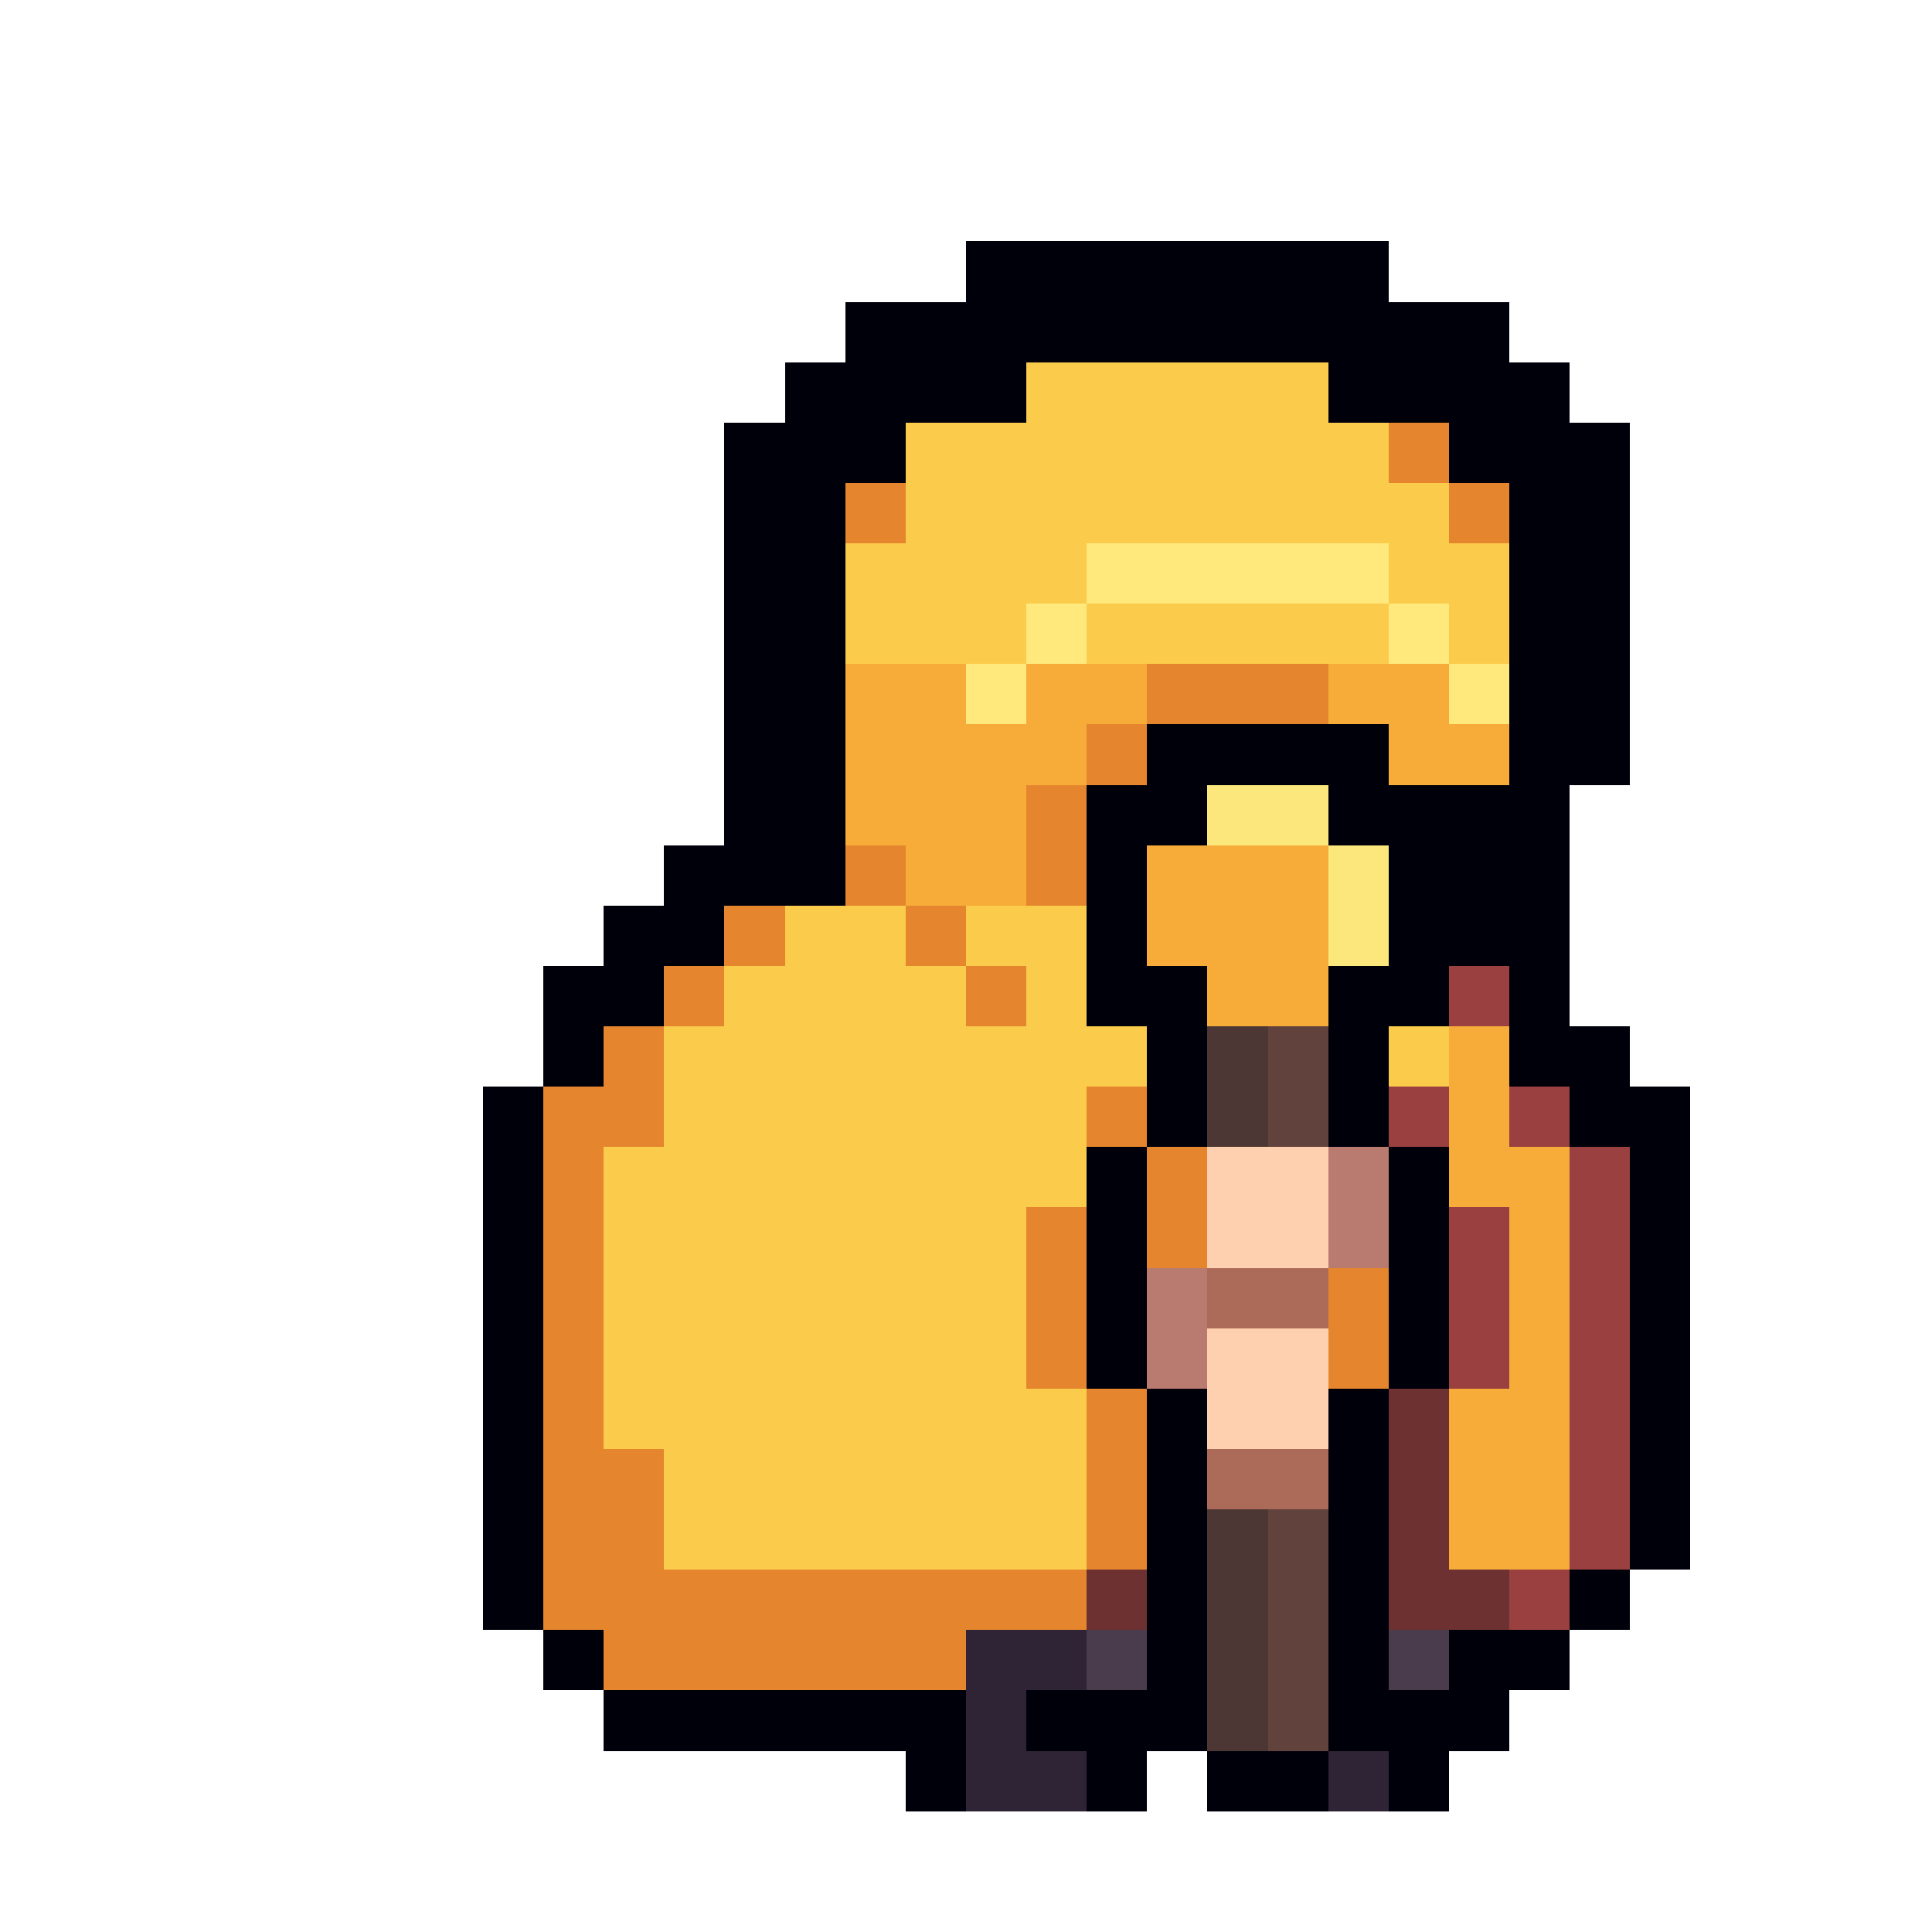
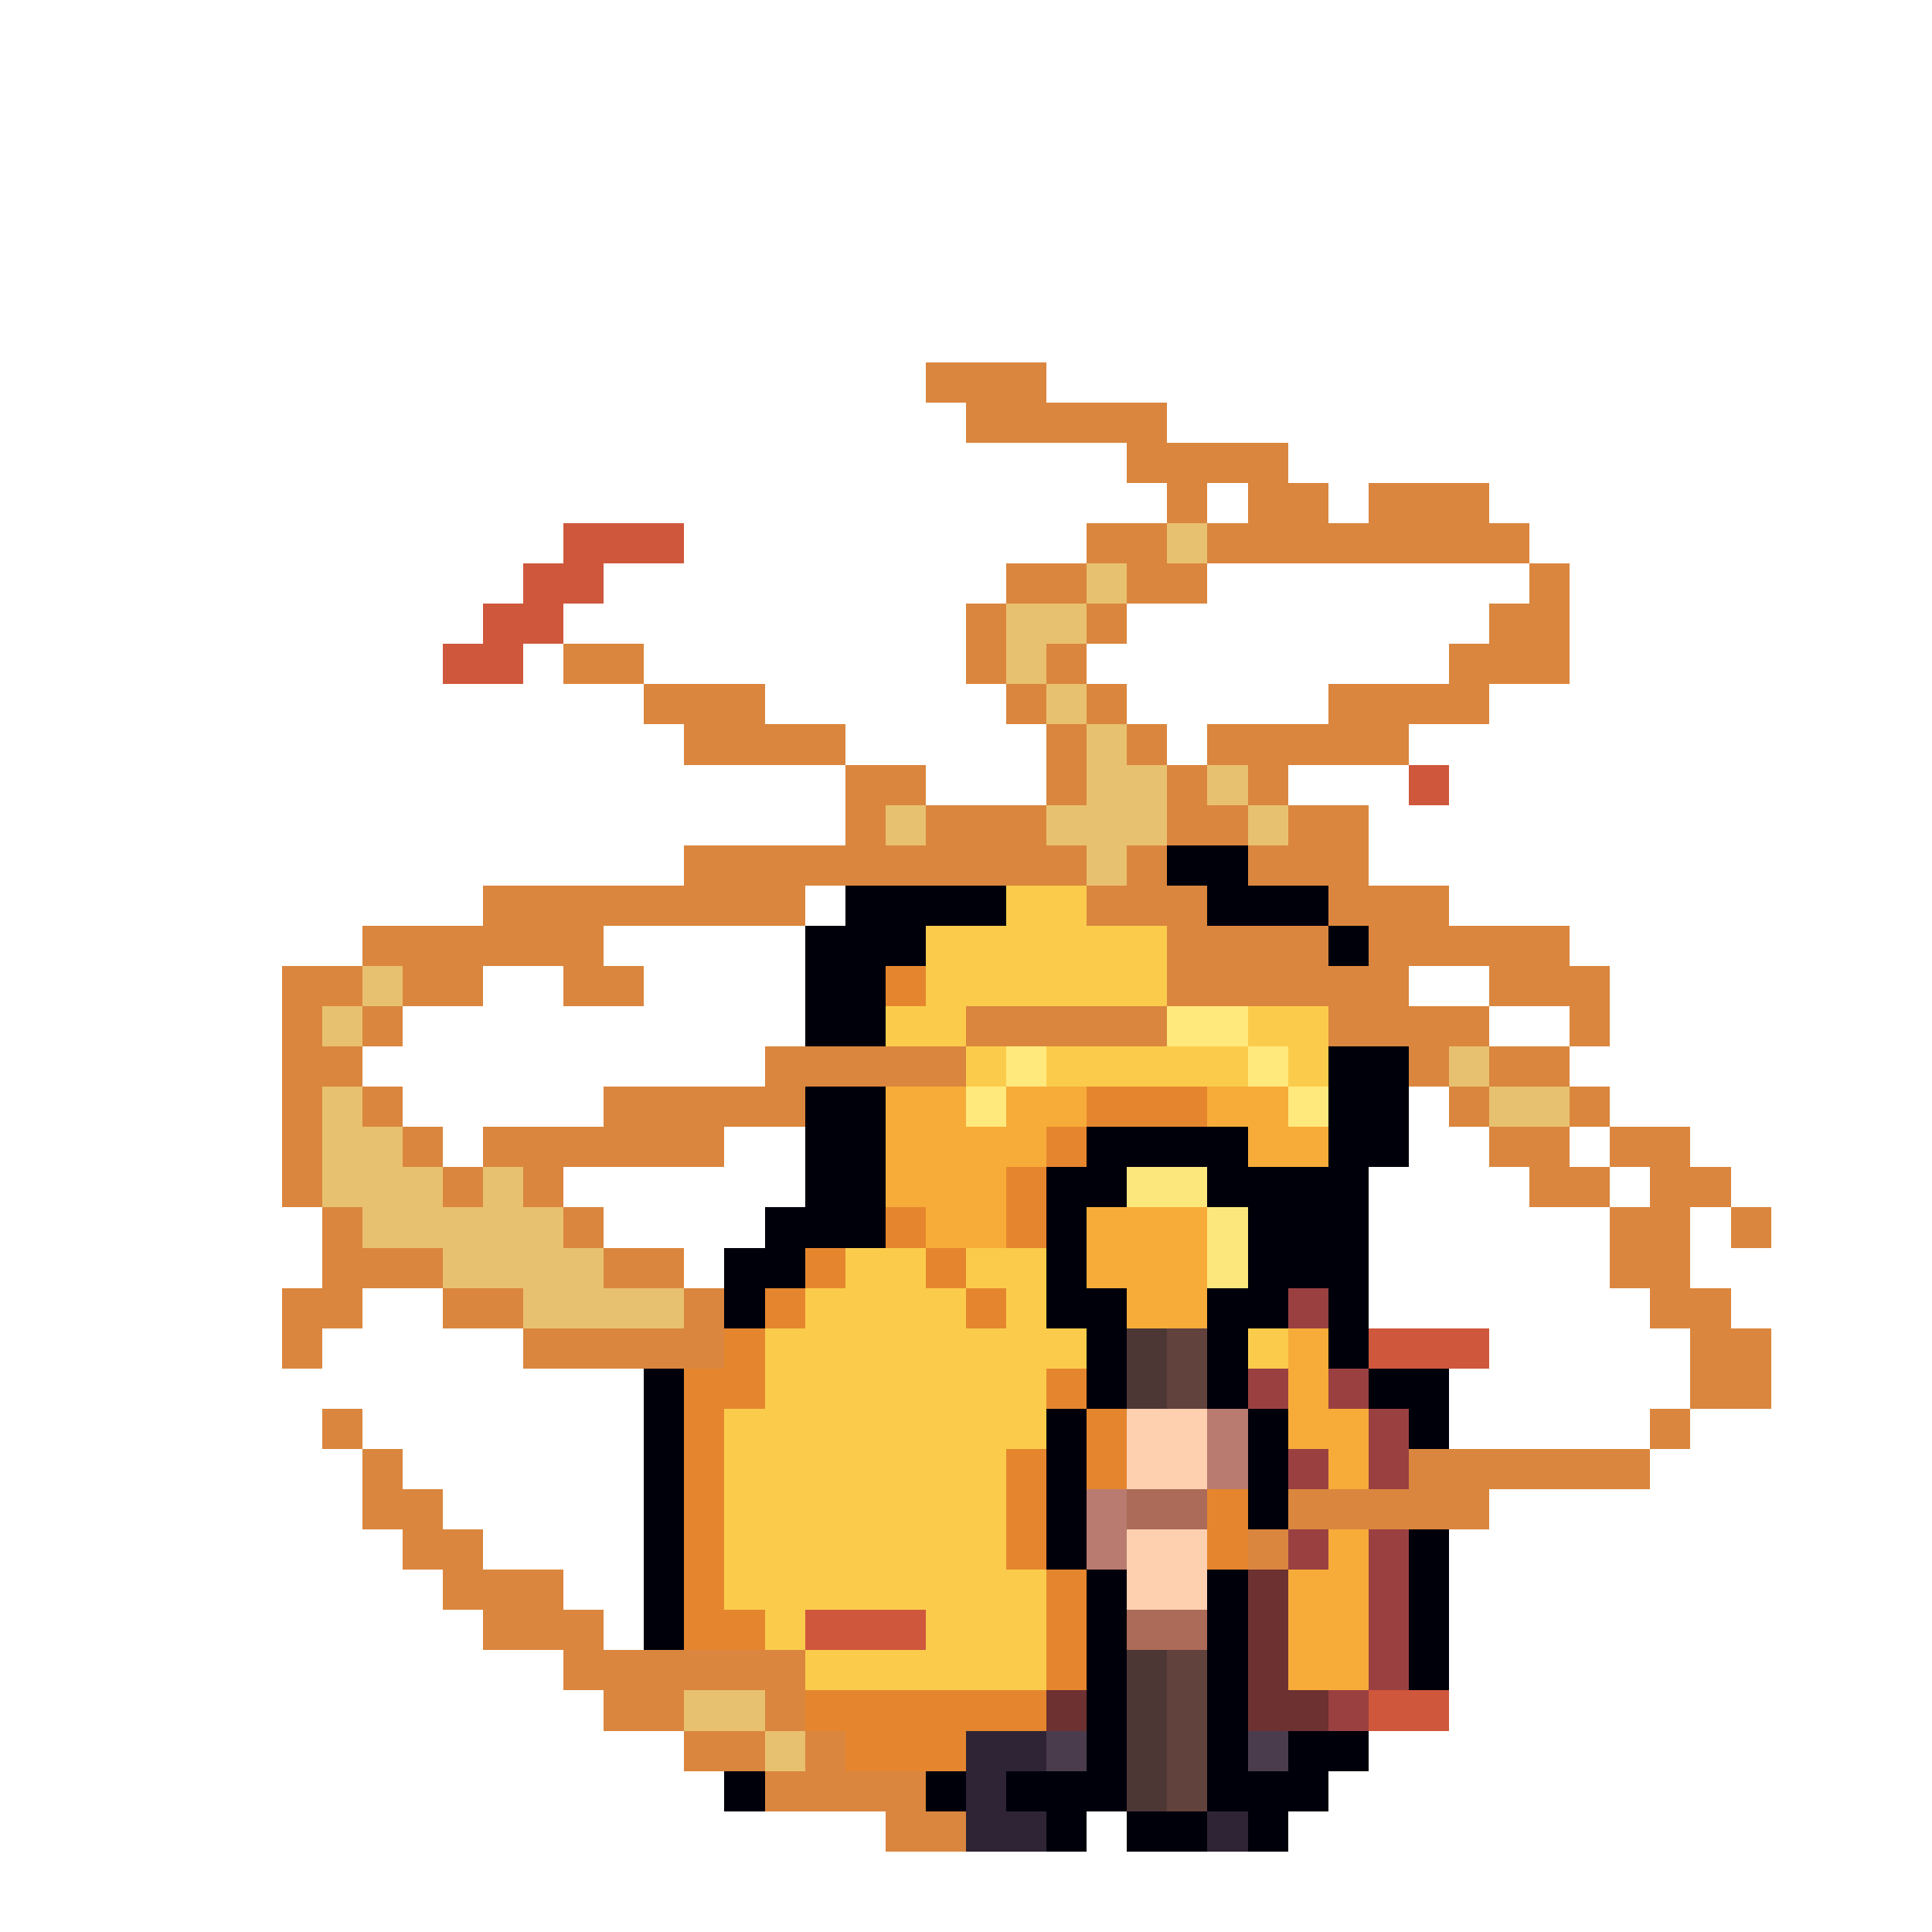
- <svg xmlns="http://www.w3.org/2000/svg" version="1.1" width="32" height="32" shape-rendering="crispEdges">
-   <rect x="16" y="4" width="7" height="2" fill="#00000B" />
-   <rect x="14" y="5" width="2" height="2" fill="#00000B" />
-   <rect x="23" y="5" width="2" height="2" fill="#00000B" />
-   <rect x="13" y="6" width="1" height="9" fill="#00000B" />
-   <rect x="16" y="6" width="1" height="1" fill="#00000B" />
-   <rect x="17" y="6" width="5" height="3" fill="#FBCC4C" />
-   <rect x="22" y="6" width="1" height="1" fill="#00000B" />
-   <rect x="25" y="6" width="1" height="12" fill="#00000B" />
-   <rect x="12" y="7" width="1" height="8" fill="#00000B" />
-   <rect x="14" y="7" width="1" height="1" fill="#00000B" />
-   <rect x="15" y="7" width="2" height="4" fill="#FBCC4C" />
-   <rect x="22" y="7" width="1" height="2" fill="#FBCC4C" />
-   <rect x="23" y="7" width="1" height="1" fill="#E5862E" />
-   <rect x="24" y="7" width="1" height="1" fill="#00000B" />
-   <rect x="26" y="7" width="1" height="6" fill="#00000B" />
-   <rect x="14" y="8" width="1" height="1" fill="#E5862E" />
-   <rect x="23" y="8" width="1" height="2" fill="#FBCC4C" />
-   <rect x="24" y="8" width="1" height="1" fill="#E5862E" />
-   <rect x="14" y="9" width="1" height="2" fill="#FBCC4C" />
-   <rect x="17" y="9" width="1" height="1" fill="#FBCC4C" />
-   <rect x="18" y="9" width="5" height="1" fill="#FFE97D" />
-   <rect x="24" y="9" width="1" height="2" fill="#FBCC4C" />
-   <rect x="17" y="10" width="1" height="1" fill="#FFE97D" />
-   <rect x="18" y="10" width="5" height="1" fill="#FBCC4C" />
-   <rect x="23" y="10" width="1" height="1" fill="#FFE97D" />
-   <rect x="14" y="11" width="2" height="3" fill="#F7AC39" />
-   <rect x="16" y="11" width="1" height="1" fill="#FFE97D" />
-   <rect x="17" y="11" width="2" height="1" fill="#F7AC39" />
-   <rect x="19" y="11" width="3" height="1" fill="#E5862E" />
-   <rect x="22" y="11" width="2" height="1" fill="#F7AC39" />
-   <rect x="24" y="11" width="1" height="1" fill="#FFE97D" />
-   <rect x="16" y="12" width="2" height="1" fill="#F7AC39" />
-   <rect x="18" y="12" width="1" height="1" fill="#E5862E" />
-   <rect x="19" y="12" width="4" height="1" fill="#00000B" />
-   <rect x="23" y="12" width="2" height="1" fill="#F7AC39" />
-   <rect x="16" y="13" width="1" height="2" fill="#F7AC39" />
-   <rect x="17" y="13" width="1" height="2" fill="#E5862E" />
-   <rect x="18" y="13" width="2" height="1" fill="#00000B" />
-   <rect x="20" y="13" width="2" height="1" fill="#FCE77C" />
-   <rect x="22" y="13" width="3" height="1" fill="#00000B" />
-   <rect x="11" y="14" width="1" height="2" fill="#00000B" />
-   <rect x="14" y="14" width="1" height="1" fill="#E5862E" />
-   <rect x="15" y="14" width="1" height="1" fill="#F7AC39" />
-   <rect x="18" y="14" width="1" height="3" fill="#00000B" />
-   <rect x="19" y="14" width="3" height="2" fill="#F7AC39" />
-   <rect x="22" y="14" width="1" height="2" fill="#FCE77C" />
-   <rect x="23" y="14" width="2" height="2" fill="#00000B" />
-   <rect x="10" y="15" width="1" height="2" fill="#00000B" />
-   <rect x="12" y="15" width="1" height="1" fill="#E5862E" />
-   <rect x="13" y="15" width="2" height="11" fill="#FBCC4C" />
-   <rect x="15" y="15" width="1" height="1" fill="#E5862E" />
-   <rect x="16" y="15" width="2" height="1" fill="#FBCC4C" />
-   <rect x="9" y="16" width="1" height="2" fill="#00000B" />
-   <rect x="11" y="16" width="1" height="1" fill="#E5862E" />
-   <rect x="12" y="16" width="1" height="10" fill="#FBCC4C" />
-   <rect x="15" y="16" width="1" height="10" fill="#FBCC4C" />
-   <rect x="16" y="16" width="1" height="1" fill="#E5862E" />
-   <rect x="17" y="16" width="1" height="4" fill="#FBCC4C" />
-   <rect x="19" y="16" width="1" height="3" fill="#00000B" />
-   <rect x="20" y="16" width="2" height="1" fill="#F7AC39" />
-   <rect x="22" y="16" width="2" height="1" fill="#00000B" />
-   <rect x="24" y="16" width="1" height="1" fill="#9A4041" />
-   <rect x="10" y="17" width="1" height="2" fill="#E5862E" />
-   <rect x="11" y="17" width="1" height="9" fill="#FBCC4C" />
-   <rect x="16" y="17" width="1" height="9" fill="#FBCC4C" />
-   <rect x="18" y="17" width="1" height="1" fill="#FBCC4C" />
-   <rect x="20" y="17" width="1" height="2" fill="#4D3734" />
-   <rect x="21" y="17" width="1" height="2" fill="#62423C" />
-   <rect x="22" y="17" width="1" height="2" fill="#00000B" />
-   <rect x="23" y="17" width="1" height="1" fill="#FBCC4C" />
-   <rect x="24" y="17" width="1" height="3" fill="#F7AC39" />
-   <rect x="26" y="17" width="1" height="2" fill="#00000B" />
-   <rect x="8" y="18" width="1" height="9" fill="#00000B" />
-   <rect x="9" y="18" width="1" height="9" fill="#E5862E" />
-   <rect x="18" y="18" width="1" height="1" fill="#E5862E" />
-   <rect x="23" y="18" width="1" height="1" fill="#9A4041" />
-   <rect x="25" y="18" width="1" height="1" fill="#9A4041" />
-   <rect x="27" y="18" width="1" height="8" fill="#00000B" />
-   <rect x="10" y="19" width="1" height="5" fill="#FBCC4C" />
-   <rect x="18" y="19" width="1" height="4" fill="#00000B" />
-   <rect x="19" y="19" width="1" height="2" fill="#E5862E" />
-   <rect x="20" y="19" width="2" height="2" fill="#FFD0B0" />
-   <rect x="22" y="19" width="1" height="2" fill="#B97B70" />
-   <rect x="23" y="19" width="1" height="4" fill="#00000B" />
-   <rect x="25" y="19" width="1" height="7" fill="#F7AC39" />
-   <rect x="26" y="19" width="1" height="7" fill="#9A4041" />
-   <rect x="17" y="20" width="1" height="3" fill="#E5862E" />
-   <rect x="24" y="20" width="1" height="3" fill="#9A4041" />
-   <rect x="19" y="21" width="1" height="2" fill="#B97B70" />
-   <rect x="20" y="21" width="2" height="1" fill="#AC6A58" />
-   <rect x="22" y="21" width="1" height="2" fill="#E5862E" />
-   <rect x="20" y="22" width="2" height="2" fill="#FFD0B0" />
-   <rect x="17" y="23" width="1" height="3" fill="#FBCC4C" />
-   <rect x="18" y="23" width="1" height="3" fill="#E5862E" />
-   <rect x="19" y="23" width="1" height="6" fill="#00000B" />
-   <rect x="22" y="23" width="1" height="6" fill="#00000B" />
-   <rect x="23" y="23" width="1" height="4" fill="#6D3131" />
-   <rect x="24" y="23" width="1" height="3" fill="#F7AC39" />
-   <rect x="10" y="24" width="1" height="4" fill="#E5862E" />
-   <rect x="20" y="24" width="2" height="1" fill="#AC6A58" />
-   <rect x="20" y="25" width="1" height="4" fill="#4D3734" />
-   <rect x="21" y="25" width="1" height="4" fill="#62423C" />
-   <rect x="11" y="26" width="7" height="1" fill="#E5862E" />
-   <rect x="18" y="26" width="1" height="1" fill="#6D3131" />
-   <rect x="24" y="26" width="1" height="1" fill="#6D3131" />
-   <rect x="25" y="26" width="1" height="1" fill="#9A4041" />
-   <rect x="26" y="26" width="1" height="1" fill="#00000B" />
-   <rect x="9" y="27" width="1" height="1" fill="#00000B" />
-   <rect x="11" y="27" width="5" height="1" fill="#E5862E" />
-   <rect x="16" y="27" width="2" height="1" fill="#2F2435" />
-   <rect x="18" y="27" width="1" height="1" fill="#4B3C4D" />
-   <rect x="23" y="27" width="1" height="1" fill="#4B3C4D" />
-   <rect x="24" y="27" width="2" height="1" fill="#00000B" />
-   <rect x="10" y="28" width="6" height="1" fill="#00000B" />
-   <rect x="16" y="28" width="1" height="2" fill="#2F2435" />
-   <rect x="17" y="28" width="2" height="1" fill="#00000B" />
-   <rect x="23" y="28" width="2" height="1" fill="#00000B" />
-   <rect x="15" y="29" width="1" height="1" fill="#00000B" />
-   <rect x="17" y="29" width="1" height="1" fill="#2F2435" />
-   <rect x="18" y="29" width="1" height="1" fill="#00000B" />
-   <rect x="20" y="29" width="2" height="1" fill="#00000B" />
-   <rect x="22" y="29" width="1" height="1" fill="#2F2435" />
-   <rect x="23" y="29" width="1" height="1" fill="#00000B" />
+ <svg xmlns="http://www.w3.org/2000/svg" version="1.1" width="48" height="48" shape-rendering="crispEdges">
+   <rect x="23" y="9" width="3" height="1" fill="#DA863E" />
+   <rect x="24" y="10" width="5" height="1" fill="#DA863E" />
+   <rect x="28" y="11" width="4" height="1" fill="#DA863E" />
+   <rect x="29" y="12" width="1" height="1" fill="#DA863E" />
+   <rect x="31" y="12" width="2" height="2" fill="#DA863E" />
+   <rect x="34" y="12" width="3" height="2" fill="#DA863E" />
+   <rect x="14" y="13" width="3" height="1" fill="#CF573C" />
+   <rect x="27" y="13" width="2" height="1" fill="#DA863E" />
+   <rect x="29" y="13" width="1" height="1" fill="#E8C170" />
+   <rect x="30" y="13" width="1" height="1" fill="#DA863E" />
+   <rect x="33" y="13" width="1" height="1" fill="#DA863E" />
+   <rect x="37" y="13" width="1" height="1" fill="#DA863E" />
+   <rect x="13" y="14" width="2" height="1" fill="#CF573C" />
+   <rect x="25" y="14" width="2" height="1" fill="#DA863E" />
+   <rect x="27" y="14" width="1" height="1" fill="#E8C170" />
+   <rect x="28" y="14" width="2" height="1" fill="#DA863E" />
+   <rect x="38" y="14" width="1" height="3" fill="#DA863E" />
+   <rect x="12" y="15" width="2" height="1" fill="#CF573C" />
+   <rect x="24" y="15" width="1" height="2" fill="#DA863E" />
+   <rect x="25" y="15" width="2" height="1" fill="#E8C170" />
+   <rect x="27" y="15" width="1" height="1" fill="#DA863E" />
+   <rect x="37" y="15" width="1" height="2" fill="#DA863E" />
+   <rect x="11" y="16" width="2" height="1" fill="#CF573C" />
+   <rect x="14" y="16" width="2" height="1" fill="#DA863E" />
+   <rect x="25" y="16" width="1" height="1" fill="#E8C170" />
+   <rect x="26" y="16" width="1" height="1" fill="#DA863E" />
+   <rect x="36" y="16" width="1" height="2" fill="#DA863E" />
+   <rect x="16" y="17" width="3" height="1" fill="#DA863E" />
+   <rect x="25" y="17" width="1" height="1" fill="#DA863E" />
+   <rect x="26" y="17" width="1" height="1" fill="#E8C170" />
+   <rect x="27" y="17" width="1" height="1" fill="#DA863E" />
+   <rect x="33" y="17" width="3" height="1" fill="#DA863E" />
+   <rect x="17" y="18" width="4" height="1" fill="#DA863E" />
+   <rect x="26" y="18" width="1" height="2" fill="#DA863E" />
+   <rect x="27" y="18" width="1" height="4" fill="#E8C170" />
+   <rect x="28" y="18" width="1" height="1" fill="#DA863E" />
+   <rect x="30" y="18" width="5" height="1" fill="#DA863E" />
+   <rect x="21" y="19" width="2" height="1" fill="#DA863E" />
+   <rect x="28" y="19" width="1" height="2" fill="#E8C170" />
+   <rect x="29" y="19" width="1" height="2" fill="#DA863E" />
+   <rect x="30" y="19" width="1" height="1" fill="#E8C170" />
+   <rect x="31" y="19" width="1" height="1" fill="#DA863E" />
+   <rect x="35" y="19" width="1" height="1" fill="#CF573C" />
+   <rect x="21" y="20" width="1" height="2" fill="#DA863E" />
+   <rect x="22" y="20" width="1" height="1" fill="#E8C170" />
+   <rect x="23" y="20" width="3" height="2" fill="#DA863E" />
+   <rect x="26" y="20" width="1" height="1" fill="#E8C170" />
+   <rect x="30" y="20" width="1" height="1" fill="#DA863E" />
+   <rect x="31" y="20" width="1" height="1" fill="#E8C170" />
+   <rect x="32" y="20" width="2" height="2" fill="#DA863E" />
+   <rect x="17" y="21" width="4" height="1" fill="#DA863E" />
+   <rect x="22" y="21" width="1" height="1" fill="#DA863E" />
+   <rect x="26" y="21" width="1" height="1" fill="#DA863E" />
+   <rect x="28" y="21" width="1" height="2" fill="#DA863E" />
+   <rect x="29" y="21" width="2" height="1" fill="#00000B" />
+   <rect x="31" y="21" width="1" height="1" fill="#DA863E" />
+   <rect x="12" y="22" width="8" height="1" fill="#DA863E" />
+   <rect x="21" y="22" width="4" height="1" fill="#00000B" />
+   <rect x="25" y="22" width="2" height="3" fill="#FBCC4C" />
+   <rect x="27" y="22" width="1" height="1" fill="#DA863E" />
+   <rect x="29" y="22" width="1" height="3" fill="#DA863E" />
+   <rect x="30" y="22" width="3" height="1" fill="#00000B" />
+   <rect x="33" y="22" width="3" height="1" fill="#DA863E" />
+   <rect x="9" y="23" width="6" height="1" fill="#DA863E" />
+   <rect x="20" y="23" width="3" height="1" fill="#00000B" />
+   <rect x="23" y="23" width="2" height="2" fill="#FBCC4C" />
+   <rect x="27" y="23" width="2" height="2" fill="#FBCC4C" />
+   <rect x="30" y="23" width="3" height="2" fill="#DA863E" />
+   <rect x="33" y="23" width="1" height="1" fill="#00000B" />
+   <rect x="34" y="23" width="5" height="1" fill="#DA863E" />
+   <rect x="7" y="24" width="2" height="1" fill="#DA863E" />
+   <rect x="9" y="24" width="1" height="1" fill="#E8C170" />
+   <rect x="10" y="24" width="2" height="1" fill="#DA863E" />
+   <rect x="14" y="24" width="2" height="1" fill="#DA863E" />
+   <rect x="20" y="24" width="2" height="2" fill="#00000B" />
+   <rect x="22" y="24" width="1" height="1" fill="#E5862E" />
+   <rect x="33" y="24" width="2" height="2" fill="#DA863E" />
+   <rect x="37" y="24" width="3" height="1" fill="#DA863E" />
+   <rect x="7" y="25" width="1" height="5" fill="#DA863E" />
+   <rect x="8" y="25" width="1" height="1" fill="#E8C170" />
+   <rect x="9" y="25" width="1" height="1" fill="#DA863E" />
+   <rect x="22" y="25" width="2" height="1" fill="#FBCC4C" />
+   <rect x="24" y="25" width="5" height="1" fill="#DA863E" />
+   <rect x="29" y="25" width="2" height="1" fill="#FFE97D" />
+   <rect x="31" y="25" width="2" height="1" fill="#FBCC4C" />
+   <rect x="35" y="25" width="2" height="1" fill="#DA863E" />
+   <rect x="39" y="25" width="1" height="1" fill="#DA863E" />
+   <rect x="8" y="26" width="1" height="1" fill="#DA863E" />
+   <rect x="19" y="26" width="5" height="1" fill="#DA863E" />
+   <rect x="24" y="26" width="1" height="1" fill="#FBCC4C" />
+   <rect x="25" y="26" width="1" height="1" fill="#FFE97D" />
+   <rect x="26" y="26" width="5" height="1" fill="#FBCC4C" />
+   <rect x="31" y="26" width="1" height="1" fill="#FFE97D" />
+   <rect x="32" y="26" width="1" height="1" fill="#FBCC4C" />
+   <rect x="33" y="26" width="2" height="3" fill="#00000B" />
+   <rect x="35" y="26" width="1" height="1" fill="#DA863E" />
+   <rect x="36" y="26" width="1" height="1" fill="#E8C170" />
+   <rect x="37" y="26" width="2" height="1" fill="#DA863E" />
+   <rect x="8" y="27" width="1" height="3" fill="#E8C170" />
+   <rect x="9" y="27" width="1" height="1" fill="#DA863E" />
+   <rect x="15" y="27" width="5" height="1" fill="#DA863E" />
+   <rect x="20" y="27" width="2" height="4" fill="#00000B" />
+   <rect x="22" y="27" width="2" height="3" fill="#F7AC39" />
+   <rect x="24" y="27" width="1" height="1" fill="#FFE97D" />
+   <rect x="25" y="27" width="2" height="1" fill="#F7AC39" />
+   <rect x="27" y="27" width="3" height="1" fill="#E5862E" />
+   <rect x="30" y="27" width="2" height="1" fill="#F7AC39" />
+   <rect x="32" y="27" width="1" height="1" fill="#FFE97D" />
+   <rect x="36" y="27" width="1" height="1" fill="#DA863E" />
+   <rect x="37" y="27" width="2" height="1" fill="#E8C170" />
+   <rect x="39" y="27" width="1" height="1" fill="#DA863E" />
+   <rect x="9" y="28" width="1" height="3" fill="#E8C170" />
+   <rect x="10" y="28" width="1" height="1" fill="#DA863E" />
+   <rect x="12" y="28" width="6" height="1" fill="#DA863E" />
+   <rect x="24" y="28" width="2" height="1" fill="#F7AC39" />
+   <rect x="26" y="28" width="1" height="1" fill="#E5862E" />
+   <rect x="27" y="28" width="4" height="1" fill="#00000B" />
+   <rect x="31" y="28" width="2" height="1" fill="#F7AC39" />
+   <rect x="37" y="28" width="2" height="1" fill="#DA863E" />
+   <rect x="40" y="28" width="2" height="1" fill="#DA863E" />
+   <rect x="10" y="29" width="1" height="2" fill="#E8C170" />
+   <rect x="11" y="29" width="1" height="1" fill="#DA863E" />
+   <rect x="12" y="29" width="1" height="3" fill="#E8C170" />
+   <rect x="13" y="29" width="1" height="1" fill="#DA863E" />
+   <rect x="24" y="29" width="1" height="2" fill="#F7AC39" />
+   <rect x="25" y="29" width="1" height="2" fill="#E5862E" />
+   <rect x="26" y="29" width="2" height="1" fill="#00000B" />
+   <rect x="28" y="29" width="2" height="1" fill="#FCE77C" />
+   <rect x="30" y="29" width="4" height="1" fill="#00000B" />
+   <rect x="38" y="29" width="2" height="1" fill="#DA863E" />
+   <rect x="41" y="29" width="2" height="1" fill="#DA863E" />
+   <rect x="8" y="30" width="1" height="3" fill="#DA863E" />
+   <rect x="11" y="30" width="1" height="2" fill="#E8C170" />
+   <rect x="13" y="30" width="1" height="3" fill="#E8C170" />
+   <rect x="14" y="30" width="1" height="1" fill="#DA863E" />
+   <rect x="19" y="30" width="1" height="2" fill="#00000B" />
+   <rect x="22" y="30" width="1" height="1" fill="#E5862E" />
+   <rect x="23" y="30" width="1" height="1" fill="#F7AC39" />
+   <rect x="26" y="30" width="1" height="3" fill="#00000B" />
+   <rect x="27" y="30" width="3" height="2" fill="#F7AC39" />
+   <rect x="30" y="30" width="1" height="2" fill="#FCE77C" />
+   <rect x="31" y="30" width="3" height="2" fill="#00000B" />
+   <rect x="40" y="30" width="2" height="2" fill="#DA863E" />
+   <rect x="43" y="30" width="1" height="1" fill="#DA863E" />
+   <rect x="9" y="31" width="2" height="1" fill="#DA863E" />
+   <rect x="14" y="31" width="1" height="2" fill="#E8C170" />
+   <rect x="15" y="31" width="2" height="1" fill="#DA863E" />
+   <rect x="18" y="31" width="1" height="2" fill="#00000B" />
+   <rect x="20" y="31" width="1" height="1" fill="#E5862E" />
+   <rect x="21" y="31" width="2" height="9" fill="#FBCC4C" />
+   <rect x="23" y="31" width="1" height="1" fill="#E5862E" />
+   <rect x="24" y="31" width="2" height="1" fill="#FBCC4C" />
+   <rect x="7" y="32" width="1" height="2" fill="#DA863E" />
+   <rect x="11" y="32" width="2" height="1" fill="#DA863E" />
+   <rect x="15" y="32" width="2" height="1" fill="#E8C170" />
+   <rect x="17" y="32" width="1" height="2" fill="#DA863E" />
+   <rect x="19" y="32" width="1" height="1" fill="#E5862E" />
+   <rect x="20" y="32" width="1" height="8" fill="#FBCC4C" />
+   <rect x="23" y="32" width="1" height="10" fill="#FBCC4C" />
+   <rect x="24" y="32" width="1" height="1" fill="#E5862E" />
+   <rect x="25" y="32" width="1" height="4" fill="#FBCC4C" />
+   <rect x="27" y="32" width="1" height="3" fill="#00000B" />
+   <rect x="28" y="32" width="2" height="1" fill="#F7AC39" />
+   <rect x="30" y="32" width="2" height="1" fill="#00000B" />
+   <rect x="32" y="32" width="1" height="1" fill="#9A4041" />
+   <rect x="33" y="32" width="1" height="2" fill="#00000B" />
+   <rect x="41" y="32" width="2" height="1" fill="#DA863E" />
+   <rect x="13" y="33" width="4" height="1" fill="#DA863E" />
+   <rect x="18" y="33" width="1" height="2" fill="#E5862E" />
+   <rect x="19" y="33" width="1" height="8" fill="#FBCC4C" />
+   <rect x="24" y="33" width="1" height="9" fill="#FBCC4C" />
+   <rect x="26" y="33" width="1" height="1" fill="#FBCC4C" />
+   <rect x="28" y="33" width="1" height="2" fill="#4D3734" />
+   <rect x="29" y="33" width="1" height="2" fill="#62423C" />
+   <rect x="30" y="33" width="1" height="2" fill="#00000B" />
+   <rect x="31" y="33" width="1" height="1" fill="#FBCC4C" />
+   <rect x="32" y="33" width="1" height="3" fill="#F7AC39" />
+   <rect x="34" y="33" width="3" height="1" fill="#CF573C" />
+   <rect x="42" y="33" width="2" height="2" fill="#DA863E" />
+   <rect x="16" y="34" width="1" height="7" fill="#00000B" />
+   <rect x="17" y="34" width="1" height="7" fill="#E5862E" />
+   <rect x="26" y="34" width="1" height="1" fill="#E5862E" />
+   <rect x="31" y="34" width="1" height="1" fill="#9A4041" />
+   <rect x="33" y="34" width="1" height="1" fill="#9A4041" />
+   <rect x="34" y="34" width="2" height="1" fill="#00000B" />
+   <rect x="8" y="35" width="1" height="1" fill="#DA863E" />
+   <rect x="18" y="35" width="1" height="5" fill="#FBCC4C" />
+   <rect x="26" y="35" width="1" height="4" fill="#00000B" />
+   <rect x="27" y="35" width="1" height="2" fill="#E5862E" />
+   <rect x="28" y="35" width="2" height="2" fill="#FFD0B0" />
+   <rect x="30" y="35" width="1" height="2" fill="#B97B70" />
+   <rect x="31" y="35" width="1" height="3" fill="#00000B" />
+   <rect x="33" y="35" width="1" height="2" fill="#F7AC39" />
+   <rect x="34" y="35" width="1" height="2" fill="#9A4041" />
+   <rect x="35" y="35" width="1" height="1" fill="#00000B" />
+   <rect x="41" y="35" width="1" height="1" fill="#DA863E" />
+   <rect x="9" y="36" width="1" height="2" fill="#DA863E" />
+   <rect x="25" y="36" width="1" height="3" fill="#E5862E" />
+   <rect x="32" y="36" width="1" height="1" fill="#9A4041" />
+   <rect x="35" y="36" width="6" height="1" fill="#DA863E" />
+   <rect x="10" y="37" width="1" height="2" fill="#DA863E" />
+   <rect x="27" y="37" width="1" height="2" fill="#B97B70" />
+   <rect x="28" y="37" width="2" height="1" fill="#AC6A58" />
+   <rect x="30" y="37" width="1" height="2" fill="#E5862E" />
+   <rect x="32" y="37" width="5" height="1" fill="#DA863E" />
+   <rect x="11" y="38" width="1" height="2" fill="#DA863E" />
+   <rect x="28" y="38" width="2" height="2" fill="#FFD0B0" />
+   <rect x="31" y="38" width="1" height="1" fill="#DA863E" />
+   <rect x="32" y="38" width="1" height="1" fill="#9A4041" />
+   <rect x="33" y="38" width="1" height="4" fill="#F7AC39" />
+   <rect x="34" y="38" width="1" height="4" fill="#9A4041" />
+   <rect x="35" y="38" width="1" height="4" fill="#00000B" />
+   <rect x="12" y="39" width="2" height="2" fill="#DA863E" />
+   <rect x="25" y="39" width="1" height="3" fill="#FBCC4C" />
+   <rect x="26" y="39" width="1" height="3" fill="#E5862E" />
+   <rect x="27" y="39" width="1" height="6" fill="#00000B" />
+   <rect x="30" y="39" width="1" height="6" fill="#00000B" />
+   <rect x="31" y="39" width="1" height="4" fill="#6D3131" />
+   <rect x="32" y="39" width="1" height="3" fill="#F7AC39" />
+   <rect x="14" y="40" width="1" height="2" fill="#DA863E" />
+   <rect x="18" y="40" width="1" height="1" fill="#E5862E" />
+   <rect x="20" y="40" width="3" height="1" fill="#CF573C" />
+   <rect x="28" y="40" width="2" height="1" fill="#AC6A58" />
+   <rect x="15" y="41" width="5" height="1" fill="#DA863E" />
+   <rect x="20" y="41" width="3" height="1" fill="#FBCC4C" />
+   <rect x="28" y="41" width="1" height="4" fill="#4D3734" />
+   <rect x="29" y="41" width="1" height="4" fill="#62423C" />
+   <rect x="15" y="42" width="2" height="1" fill="#DA863E" />
+   <rect x="17" y="42" width="2" height="1" fill="#E8C170" />
+   <rect x="19" y="42" width="1" height="1" fill="#DA863E" />
+   <rect x="20" y="42" width="6" height="1" fill="#E5862E" />
+   <rect x="26" y="42" width="1" height="1" fill="#6D3131" />
+   <rect x="32" y="42" width="1" height="1" fill="#6D3131" />
+   <rect x="33" y="42" width="1" height="1" fill="#9A4041" />
+   <rect x="34" y="42" width="2" height="1" fill="#CF573C" />
+   <rect x="17" y="43" width="2" height="1" fill="#DA863E" />
+   <rect x="19" y="43" width="1" height="1" fill="#E8C170" />
+   <rect x="20" y="43" width="1" height="2" fill="#DA863E" />
+   <rect x="21" y="43" width="3" height="1" fill="#E5862E" />
+   <rect x="24" y="43" width="2" height="1" fill="#2F2435" />
+   <rect x="26" y="43" width="1" height="1" fill="#4B3C4D" />
+   <rect x="31" y="43" width="1" height="1" fill="#4B3C4D" />
+   <rect x="32" y="43" width="2" height="1" fill="#00000B" />
+   <rect x="18" y="44" width="1" height="1" fill="#00000B" />
+   <rect x="19" y="44" width="1" height="1" fill="#DA863E" />
+   <rect x="21" y="44" width="2" height="1" fill="#DA863E" />
+   <rect x="23" y="44" width="1" height="1" fill="#00000B" />
+   <rect x="24" y="44" width="1" height="2" fill="#2F2435" />
+   <rect x="25" y="44" width="2" height="1" fill="#00000B" />
+   <rect x="31" y="44" width="2" height="1" fill="#00000B" />
+   <rect x="22" y="45" width="2" height="1" fill="#DA863E" />
+   <rect x="25" y="45" width="1" height="1" fill="#2F2435" />
+   <rect x="26" y="45" width="1" height="1" fill="#00000B" />
+   <rect x="28" y="45" width="2" height="1" fill="#00000B" />
+   <rect x="30" y="45" width="1" height="1" fill="#2F2435" />
+   <rect x="31" y="45" width="1" height="1" fill="#00000B" />
</svg>
